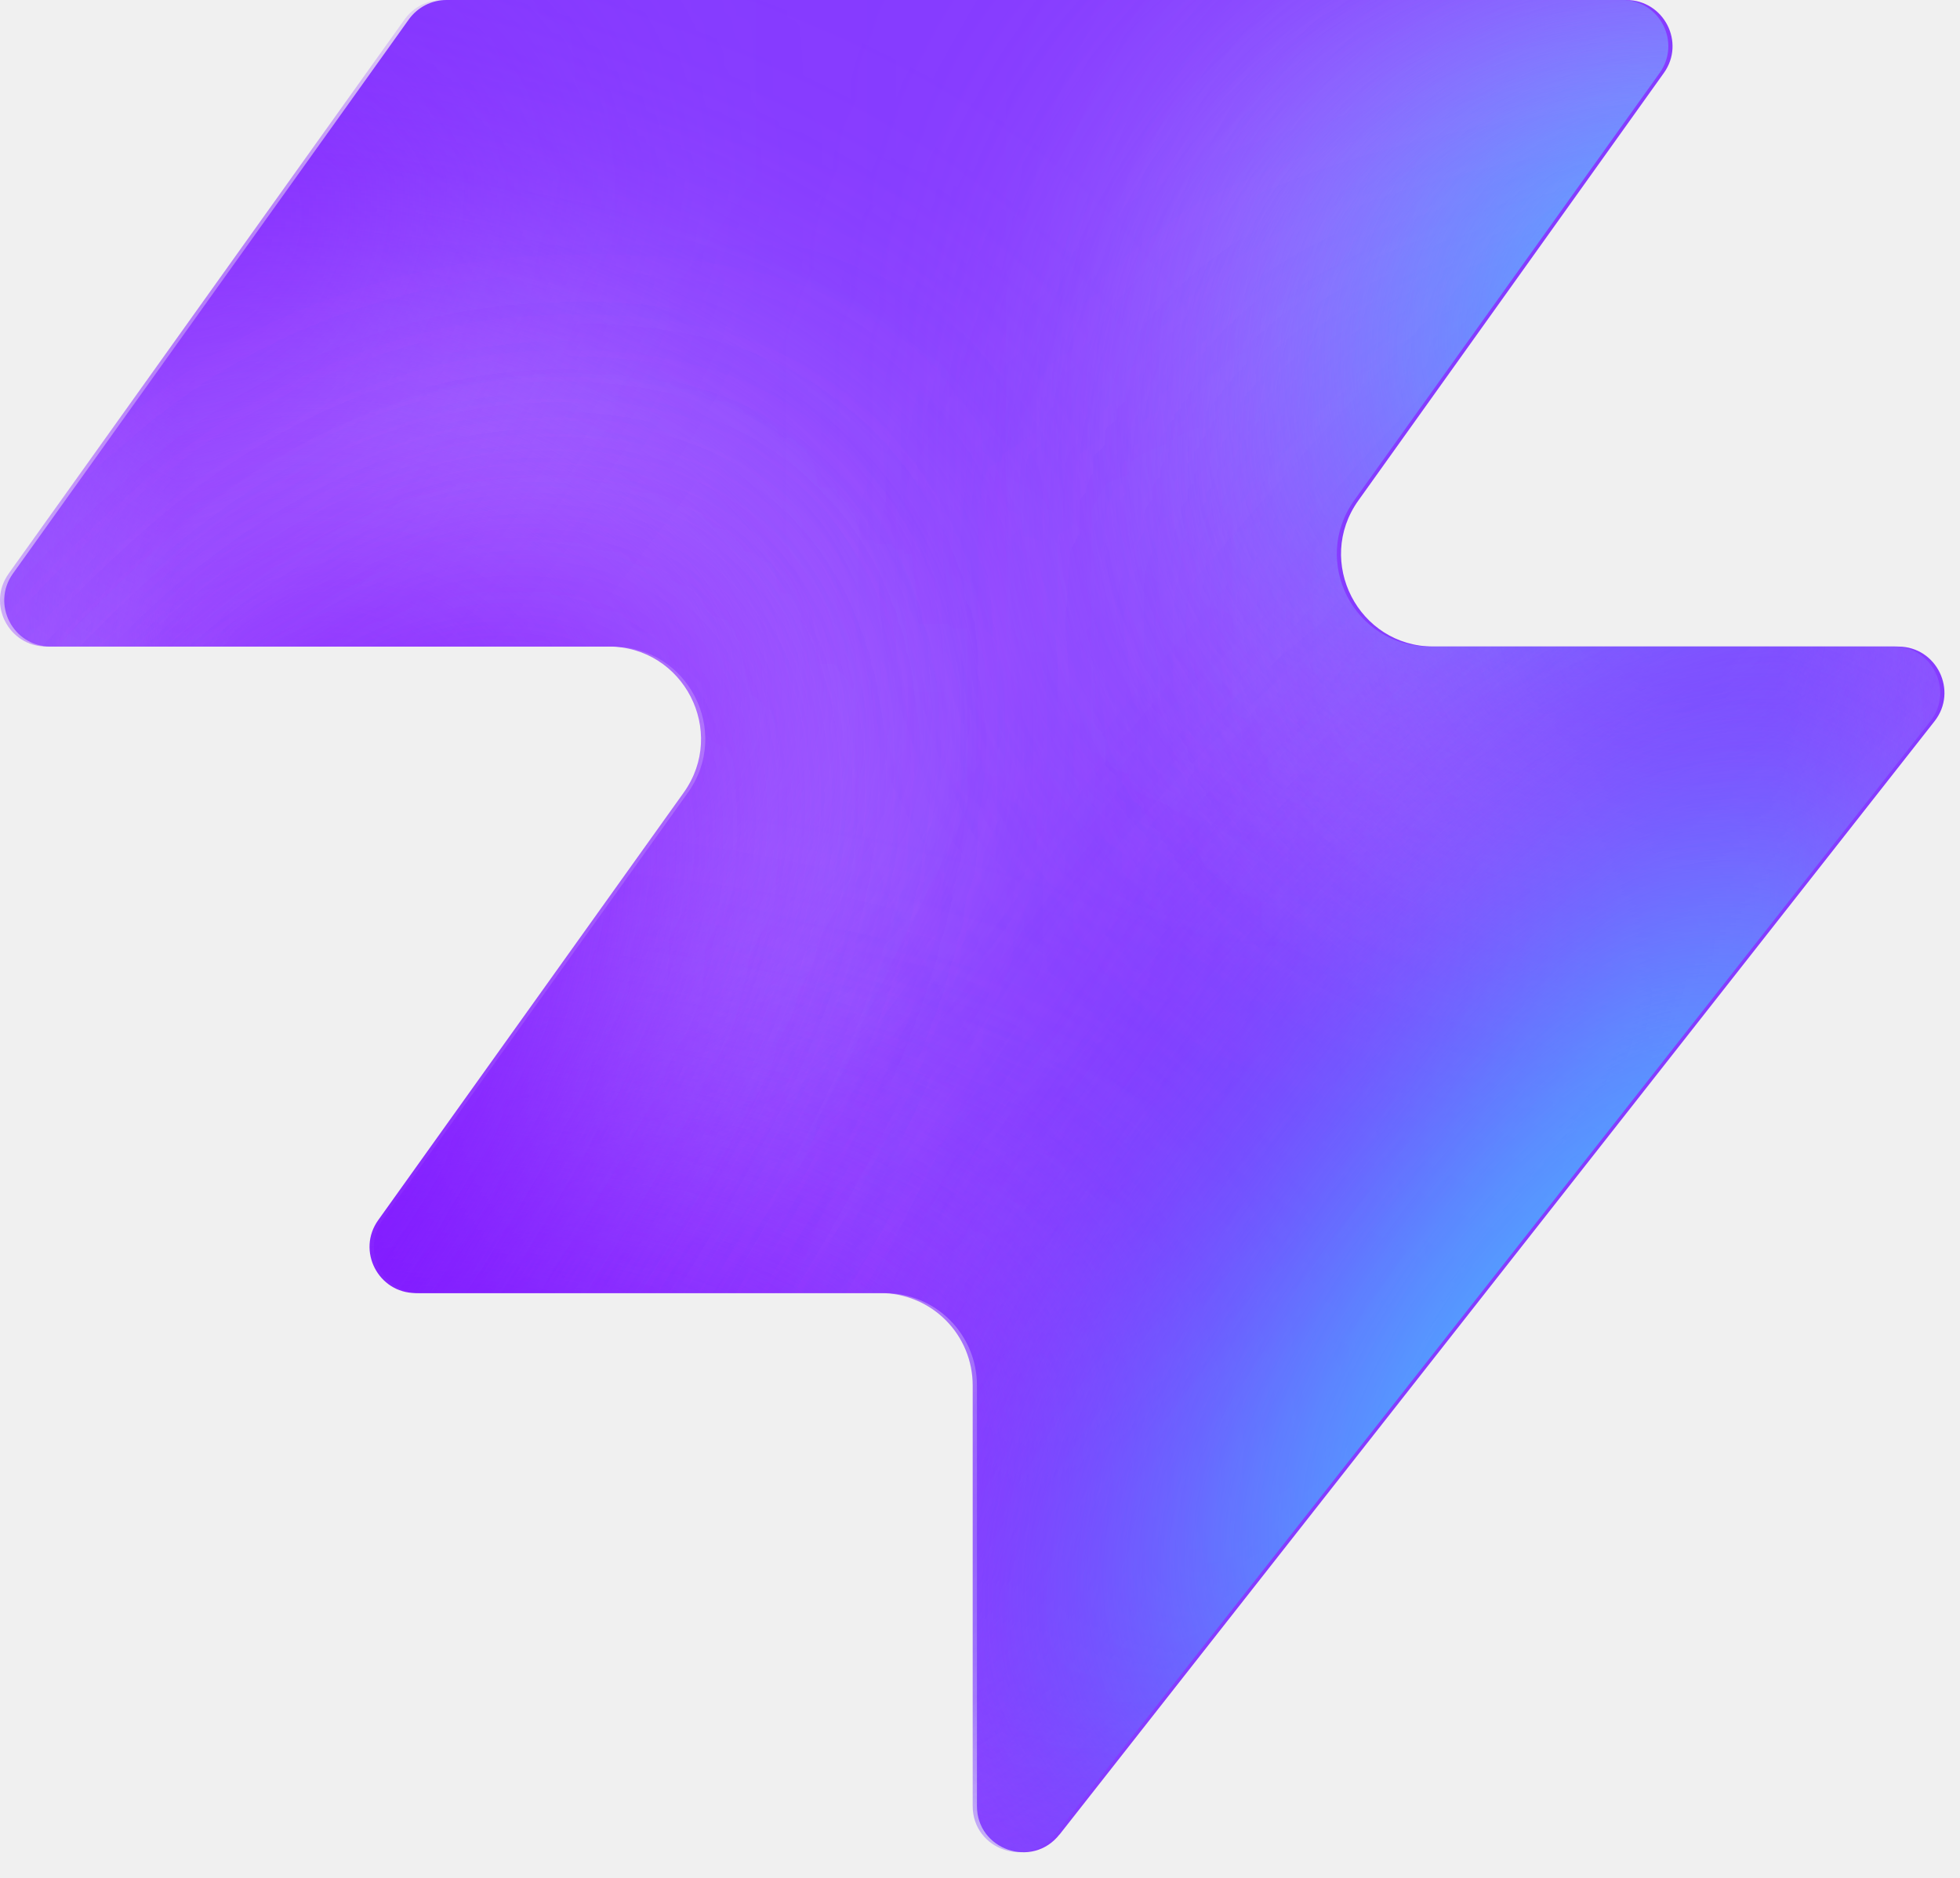
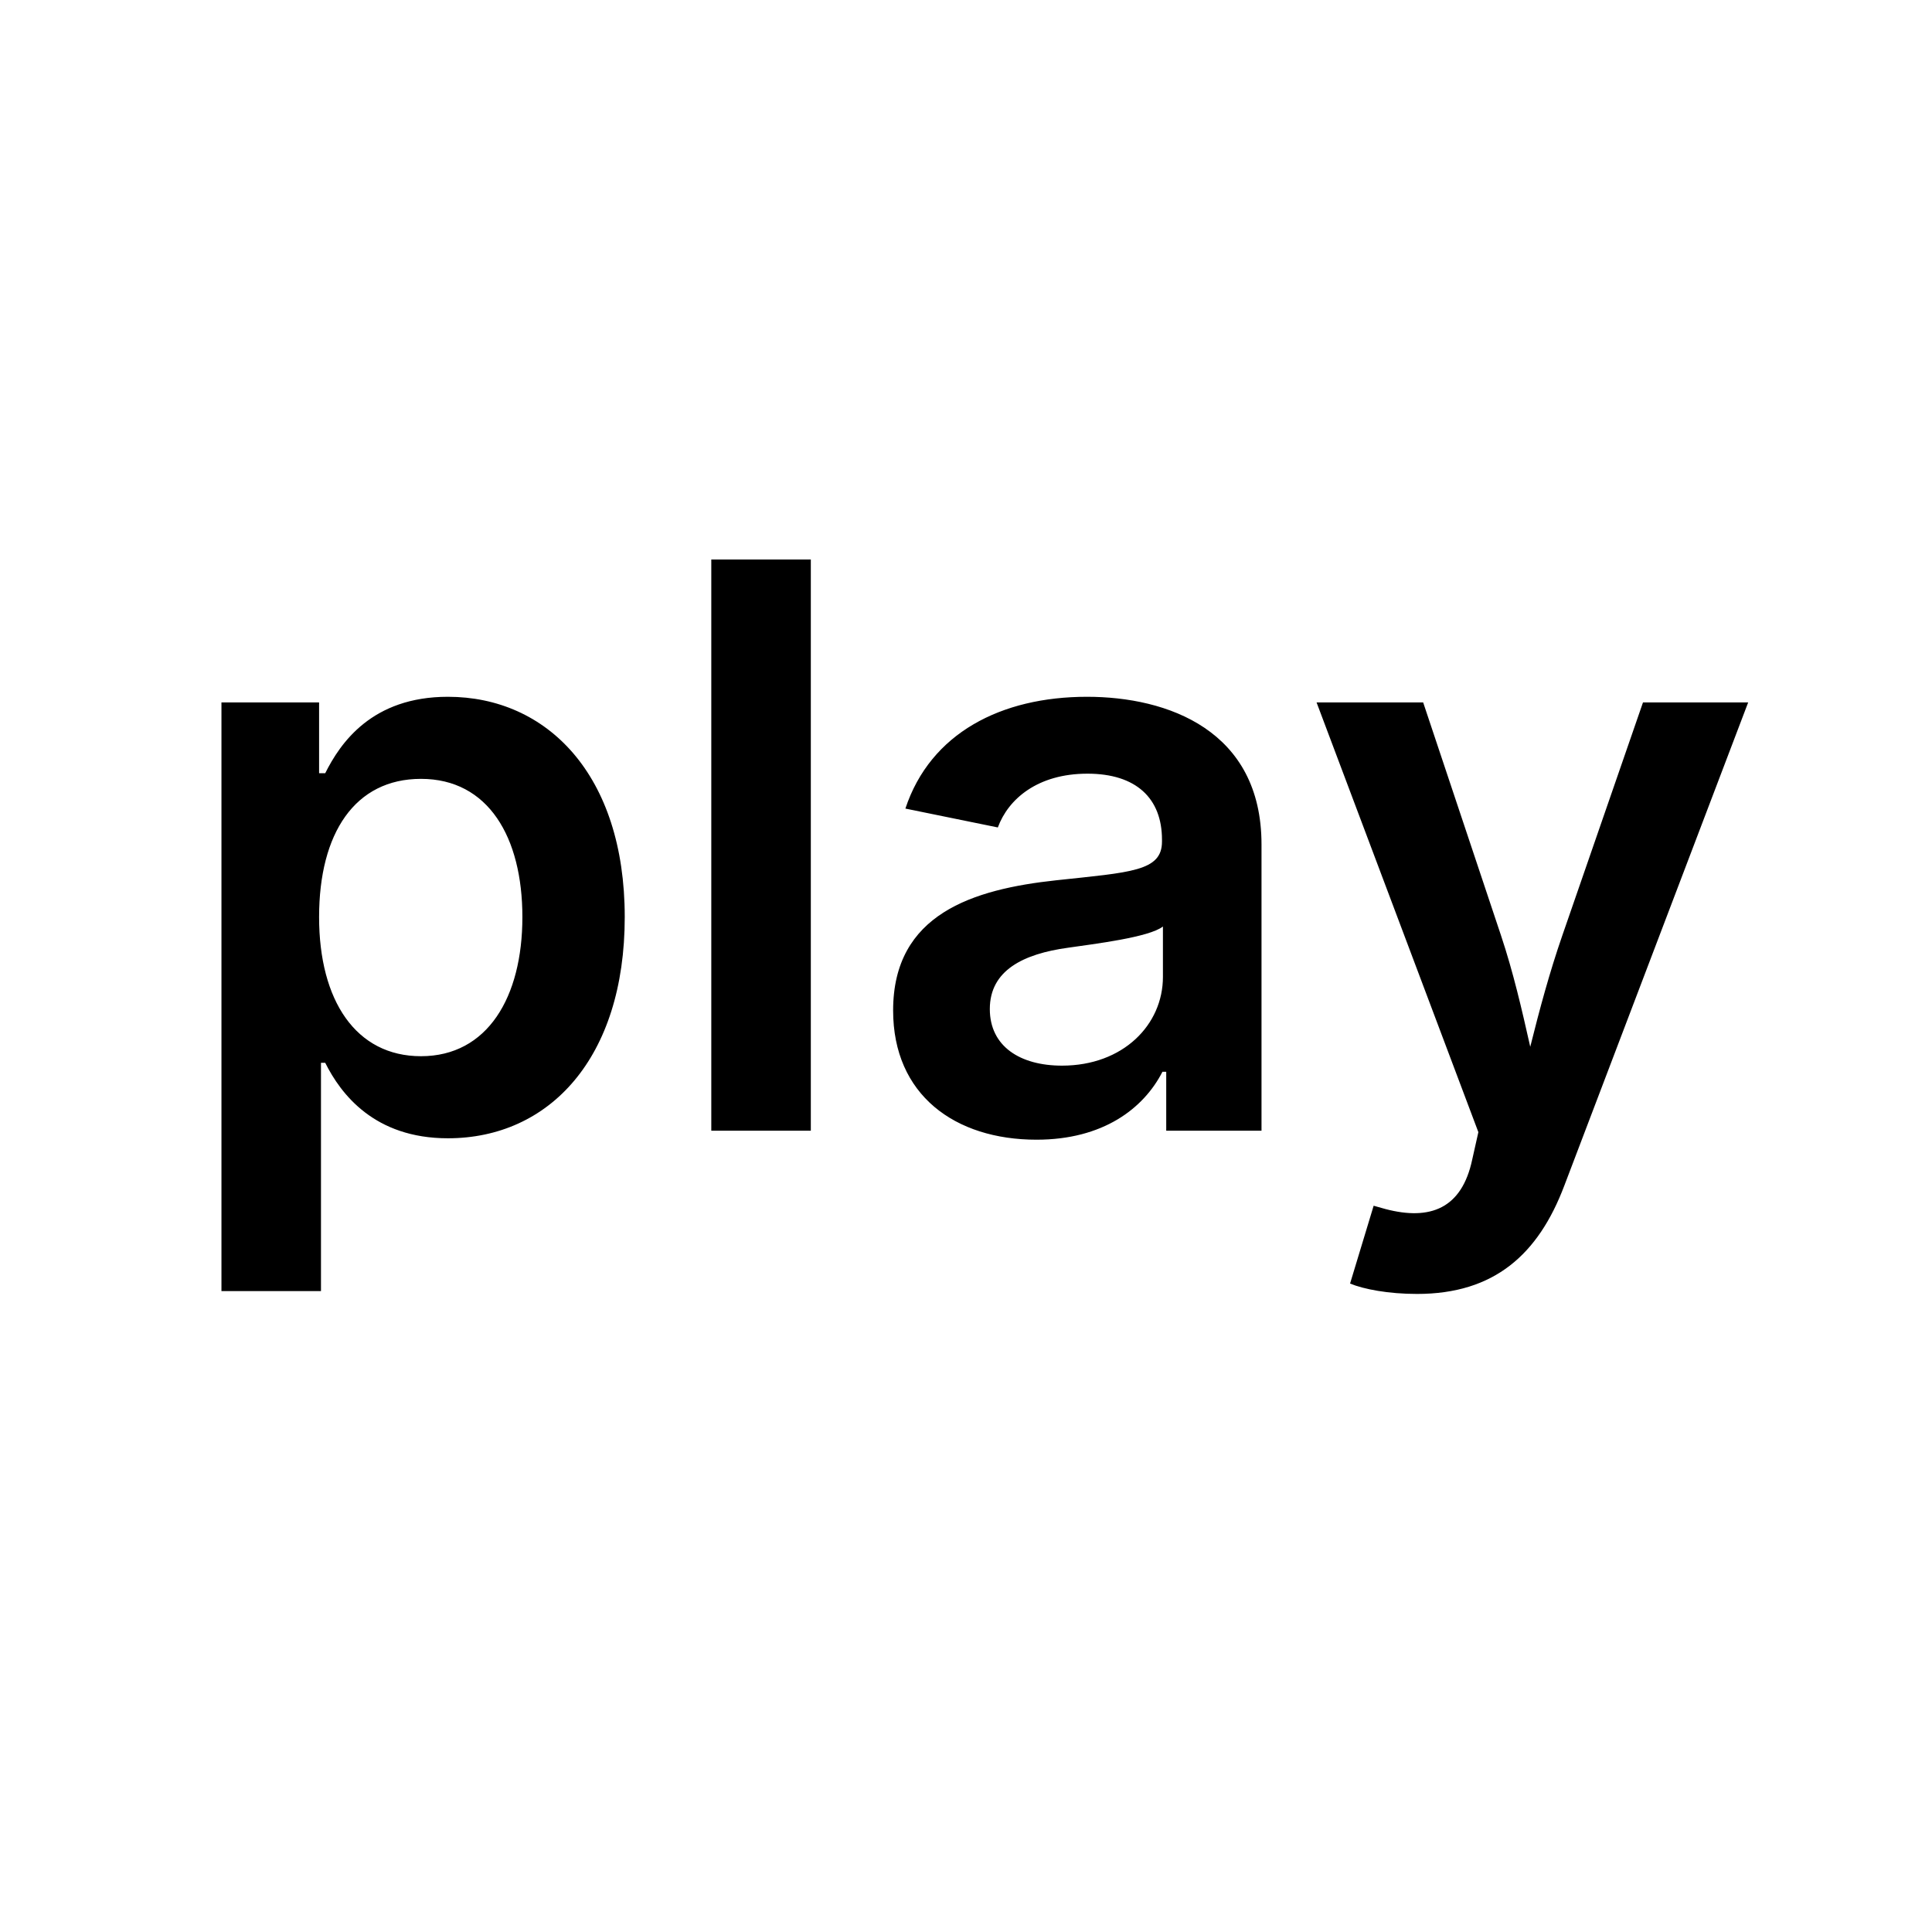
- <svg xmlns="http://www.w3.org/2000/svg" width="48" height="46" fill="none" viewBox="0 0 48 46">
-   <path fill="#863bff" d="M25.946 44.938c-.664.845-2.021.375-2.021-.698V33.937a2.26 2.26 0 0 0-2.262-2.262H10.287c-.92 0-1.456-1.04-.92-1.788l7.48-10.471c1.07-1.497 0-3.578-1.842-3.578H1.237c-.92 0-1.456-1.04-.92-1.788L10.013.474c.214-.297.556-.474.92-.474h28.894c.92 0 1.456 1.04.92 1.788l-7.48 10.471c-1.07 1.498 0 3.579 1.842 3.579h11.377c.943 0 1.473 1.088.89 1.83L25.947 44.94z" style="fill:#863bff;fill:color(display-p3 .525 .23 1);fill-opacity:1" />
-   <mask id="a" width="48" height="46" x="0" y="0" maskUnits="userSpaceOnUse" style="mask-type:alpha">
-     <path fill="#000" d="M25.842 44.938c-.664.844-2.021.375-2.021-.698V33.937a2.26 2.26 0 0 0-2.262-2.262H10.183c-.92 0-1.456-1.04-.92-1.788l7.48-10.471c1.07-1.498 0-3.579-1.842-3.579H1.133c-.92 0-1.456-1.04-.92-1.787L9.91.473c.214-.297.556-.474.92-.474h28.894c.92 0 1.456 1.04.92 1.788l-7.48 10.471c-1.07 1.498 0 3.578 1.842 3.578h11.377c.943 0 1.473 1.088.89 1.832L25.843 44.94z" style="fill:#000;fill-opacity:1" />
-   </mask>
-   <g mask="url(#a)">
-     <g filter="url(#b)">
-       <ellipse cx="5.508" cy="14.704" fill="#ede6ff" rx="5.508" ry="14.704" style="fill:#ede6ff;fill:color(display-p3 .927 .903 1);fill-opacity:1" transform="matrix(.00324 1 1 -.00324 -4.47 31.516)" />
-     </g>
-     <g filter="url(#c)">
-       <ellipse cx="10.399" cy="29.851" fill="#ede6ff" rx="10.399" ry="29.851" style="fill:#ede6ff;fill:color(display-p3 .927 .903 1);fill-opacity:1" transform="matrix(.00324 1 1 -.00324 -39.328 7.883)" />
-     </g>
-     <g filter="url(#d)">
-       <ellipse cx="5.508" cy="30.487" fill="#7e14ff" rx="5.508" ry="30.487" style="fill:#7e14ff;fill:color(display-p3 .492 .077 1);fill-opacity:1" transform="rotate(89.814 -25.913 -14.639)scale(1 -1)" />
-     </g>
-     <g filter="url(#e)">
-       <ellipse cx="5.508" cy="30.599" fill="#7e14ff" rx="5.508" ry="30.599" style="fill:#7e14ff;fill:color(display-p3 .492 .077 1);fill-opacity:1" transform="rotate(89.814 -32.644 -3.334)scale(1 -1)" />
-     </g>
-     <g filter="url(#f)">
-       <ellipse cx="5.508" cy="30.599" fill="#7e14ff" rx="5.508" ry="30.599" style="fill:#7e14ff;fill:color(display-p3 .492 .077 1);fill-opacity:1" transform="matrix(.00324 1 1 -.00324 -34.34 30.47)" />
-     </g>
-     <g filter="url(#g)">
-       <ellipse cx="14.072" cy="22.078" fill="#ede6ff" rx="14.072" ry="22.078" style="fill:#ede6ff;fill:color(display-p3 .927 .903 1);fill-opacity:1" transform="rotate(93.35 24.506 48.493)scale(-1 1)" />
-     </g>
-     <g filter="url(#h)">
-       <ellipse cx="3.47" cy="21.501" fill="#7e14ff" rx="3.47" ry="21.501" style="fill:#7e14ff;fill:color(display-p3 .492 .077 1);fill-opacity:1" transform="rotate(89.009 28.708 47.59)scale(-1 1)" />
-     </g>
-     <g filter="url(#i)">
-       <ellipse cx="3.47" cy="21.501" fill="#7e14ff" rx="3.47" ry="21.501" style="fill:#7e14ff;fill:color(display-p3 .492 .077 1);fill-opacity:1" transform="rotate(89.009 28.708 47.59)scale(-1 1)" />
-     </g>
-     <g filter="url(#j)">
-       <ellipse cx=".387" cy="8.972" fill="#7e14ff" rx="4.407" ry="29.108" style="fill:#7e14ff;fill:color(display-p3 .492 .077 1);fill-opacity:1" transform="rotate(39.51 .387 8.972)" />
-     </g>
-     <g filter="url(#k)">
-       <ellipse cx="47.523" cy="-6.092" fill="#7e14ff" rx="4.407" ry="29.108" style="fill:#7e14ff;fill:color(display-p3 .492 .077 1);fill-opacity:1" transform="rotate(37.892 47.523 -6.092)" />
-     </g>
-     <g filter="url(#l)">
-       <ellipse cx="41.412" cy="6.333" fill="#47bfff" rx="5.971" ry="9.665" style="fill:#47bfff;fill:color(display-p3 .28 .748 1);fill-opacity:1" transform="rotate(37.892 41.412 6.333)" />
-     </g>
-     <g filter="url(#m)">
-       <ellipse cx="-1.879" cy="38.332" fill="#7e14ff" rx="4.407" ry="29.108" style="fill:#7e14ff;fill:color(display-p3 .492 .077 1);fill-opacity:1" transform="rotate(37.892 -1.88 38.332)" />
-     </g>
-     <g filter="url(#n)">
-       <ellipse cx="-1.879" cy="38.332" fill="#7e14ff" rx="4.407" ry="29.108" style="fill:#7e14ff;fill:color(display-p3 .492 .077 1);fill-opacity:1" transform="rotate(37.892 -1.88 38.332)" />
-     </g>
-     <g filter="url(#o)">
-       <ellipse cx="35.651" cy="29.907" fill="#7e14ff" rx="4.407" ry="29.108" style="fill:#7e14ff;fill:color(display-p3 .492 .077 1);fill-opacity:1" transform="rotate(37.892 35.651 29.907)" />
-     </g>
-     <g filter="url(#p)">
-       <ellipse cx="38.418" cy="32.4" fill="#47bfff" rx="5.971" ry="15.297" style="fill:#47bfff;fill:color(display-p3 .28 .748 1);fill-opacity:1" transform="rotate(37.892 38.418 32.4)" />
-     </g>
-   </g>
-   <defs>
-     <filter id="b" width="60.045" height="41.654" x="-19.77" y="16.149" color-interpolation-filters="sRGB" filterUnits="userSpaceOnUse">
-       <feFlood flood-opacity="0" result="BackgroundImageFix" />
-       <feBlend in="SourceGraphic" in2="BackgroundImageFix" result="shape" />
-       <feGaussianBlur result="effect1_foregroundBlur_2002_17158" stdDeviation="7.659" />
-     </filter>
-     <filter id="c" width="90.34" height="51.437" x="-54.613" y="-7.533" color-interpolation-filters="sRGB" filterUnits="userSpaceOnUse">
-       <feFlood flood-opacity="0" result="BackgroundImageFix" />
-       <feBlend in="SourceGraphic" in2="BackgroundImageFix" result="shape" />
-       <feGaussianBlur result="effect1_foregroundBlur_2002_17158" stdDeviation="7.659" />
-     </filter>
-     <filter id="d" width="79.355" height="29.4" x="-49.64" y="2.03" color-interpolation-filters="sRGB" filterUnits="userSpaceOnUse">
-       <feFlood flood-opacity="0" result="BackgroundImageFix" />
-       <feBlend in="SourceGraphic" in2="BackgroundImageFix" result="shape" />
-       <feGaussianBlur result="effect1_foregroundBlur_2002_17158" stdDeviation="4.596" />
-     </filter>
-     <filter id="e" width="79.579" height="29.4" x="-45.045" y="20.029" color-interpolation-filters="sRGB" filterUnits="userSpaceOnUse">
-       <feFlood flood-opacity="0" result="BackgroundImageFix" />
-       <feBlend in="SourceGraphic" in2="BackgroundImageFix" result="shape" />
-       <feGaussianBlur result="effect1_foregroundBlur_2002_17158" stdDeviation="4.596" />
-     </filter>
-     <filter id="f" width="79.579" height="29.4" x="-43.513" y="21.178" color-interpolation-filters="sRGB" filterUnits="userSpaceOnUse">
-       <feFlood flood-opacity="0" result="BackgroundImageFix" />
-       <feBlend in="SourceGraphic" in2="BackgroundImageFix" result="shape" />
-       <feGaussianBlur result="effect1_foregroundBlur_2002_17158" stdDeviation="4.596" />
-     </filter>
-     <filter id="g" width="74.749" height="58.852" x="15.756" y="-17.901" color-interpolation-filters="sRGB" filterUnits="userSpaceOnUse">
-       <feFlood flood-opacity="0" result="BackgroundImageFix" />
-       <feBlend in="SourceGraphic" in2="BackgroundImageFix" result="shape" />
-       <feGaussianBlur result="effect1_foregroundBlur_2002_17158" stdDeviation="7.659" />
-     </filter>
-     <filter id="h" width="61.377" height="25.362" x="23.548" y="2.284" color-interpolation-filters="sRGB" filterUnits="userSpaceOnUse">
-       <feFlood flood-opacity="0" result="BackgroundImageFix" />
-       <feBlend in="SourceGraphic" in2="BackgroundImageFix" result="shape" />
-       <feGaussianBlur result="effect1_foregroundBlur_2002_17158" stdDeviation="4.596" />
-     </filter>
-     <filter id="i" width="61.377" height="25.362" x="23.548" y="2.284" color-interpolation-filters="sRGB" filterUnits="userSpaceOnUse">
-       <feFlood flood-opacity="0" result="BackgroundImageFix" />
-       <feBlend in="SourceGraphic" in2="BackgroundImageFix" result="shape" />
-       <feGaussianBlur result="effect1_foregroundBlur_2002_17158" stdDeviation="4.596" />
-     </filter>
-     <filter id="j" width="56.045" height="63.649" x="-27.636" y="-22.853" color-interpolation-filters="sRGB" filterUnits="userSpaceOnUse">
-       <feFlood flood-opacity="0" result="BackgroundImageFix" />
-       <feBlend in="SourceGraphic" in2="BackgroundImageFix" result="shape" />
-       <feGaussianBlur result="effect1_foregroundBlur_2002_17158" stdDeviation="4.596" />
-     </filter>
-     <filter id="k" width="54.814" height="64.646" x="20.116" y="-38.415" color-interpolation-filters="sRGB" filterUnits="userSpaceOnUse">
-       <feFlood flood-opacity="0" result="BackgroundImageFix" />
-       <feBlend in="SourceGraphic" in2="BackgroundImageFix" result="shape" />
-       <feGaussianBlur result="effect1_foregroundBlur_2002_17158" stdDeviation="4.596" />
-     </filter>
-     <filter id="l" width="33.541" height="35.313" x="24.641" y="-11.323" color-interpolation-filters="sRGB" filterUnits="userSpaceOnUse">
-       <feFlood flood-opacity="0" result="BackgroundImageFix" />
-       <feBlend in="SourceGraphic" in2="BackgroundImageFix" result="shape" />
-       <feGaussianBlur result="effect1_foregroundBlur_2002_17158" stdDeviation="4.596" />
-     </filter>
-     <filter id="m" width="54.814" height="64.646" x="-29.286" y="6.009" color-interpolation-filters="sRGB" filterUnits="userSpaceOnUse">
-       <feFlood flood-opacity="0" result="BackgroundImageFix" />
-       <feBlend in="SourceGraphic" in2="BackgroundImageFix" result="shape" />
-       <feGaussianBlur result="effect1_foregroundBlur_2002_17158" stdDeviation="4.596" />
-     </filter>
-     <filter id="n" width="54.814" height="64.646" x="-29.286" y="6.009" color-interpolation-filters="sRGB" filterUnits="userSpaceOnUse">
-       <feFlood flood-opacity="0" result="BackgroundImageFix" />
-       <feBlend in="SourceGraphic" in2="BackgroundImageFix" result="shape" />
-       <feGaussianBlur result="effect1_foregroundBlur_2002_17158" stdDeviation="4.596" />
-     </filter>
-     <filter id="o" width="54.814" height="64.646" x="8.244" y="-2.416" color-interpolation-filters="sRGB" filterUnits="userSpaceOnUse">
-       <feFlood flood-opacity="0" result="BackgroundImageFix" />
-       <feBlend in="SourceGraphic" in2="BackgroundImageFix" result="shape" />
-       <feGaussianBlur result="effect1_foregroundBlur_2002_17158" stdDeviation="4.596" />
-     </filter>
-     <filter id="p" width="39.409" height="43.623" x="18.713" y="10.588" color-interpolation-filters="sRGB" filterUnits="userSpaceOnUse">
-       <feFlood flood-opacity="0" result="BackgroundImageFix" />
-       <feBlend in="SourceGraphic" in2="BackgroundImageFix" result="shape" />
-       <feGaussianBlur result="effect1_foregroundBlur_2002_17158" stdDeviation="4.596" />
-     </filter>
-   </defs>
+ <svg xmlns="http://www.w3.org/2000/svg" viewBox="0 0 64 64">
+   <rect width="64" height="64" fill="#fff" />
+   <text x="32" y="28" text-anchor="middle" dominant-baseline="central" font-family="'Host Grotesk', system-ui, -apple-system, 'Segoe UI', sans-serif" font-size="26" font-weight="600" fill="#000">play</text>
</svg>
